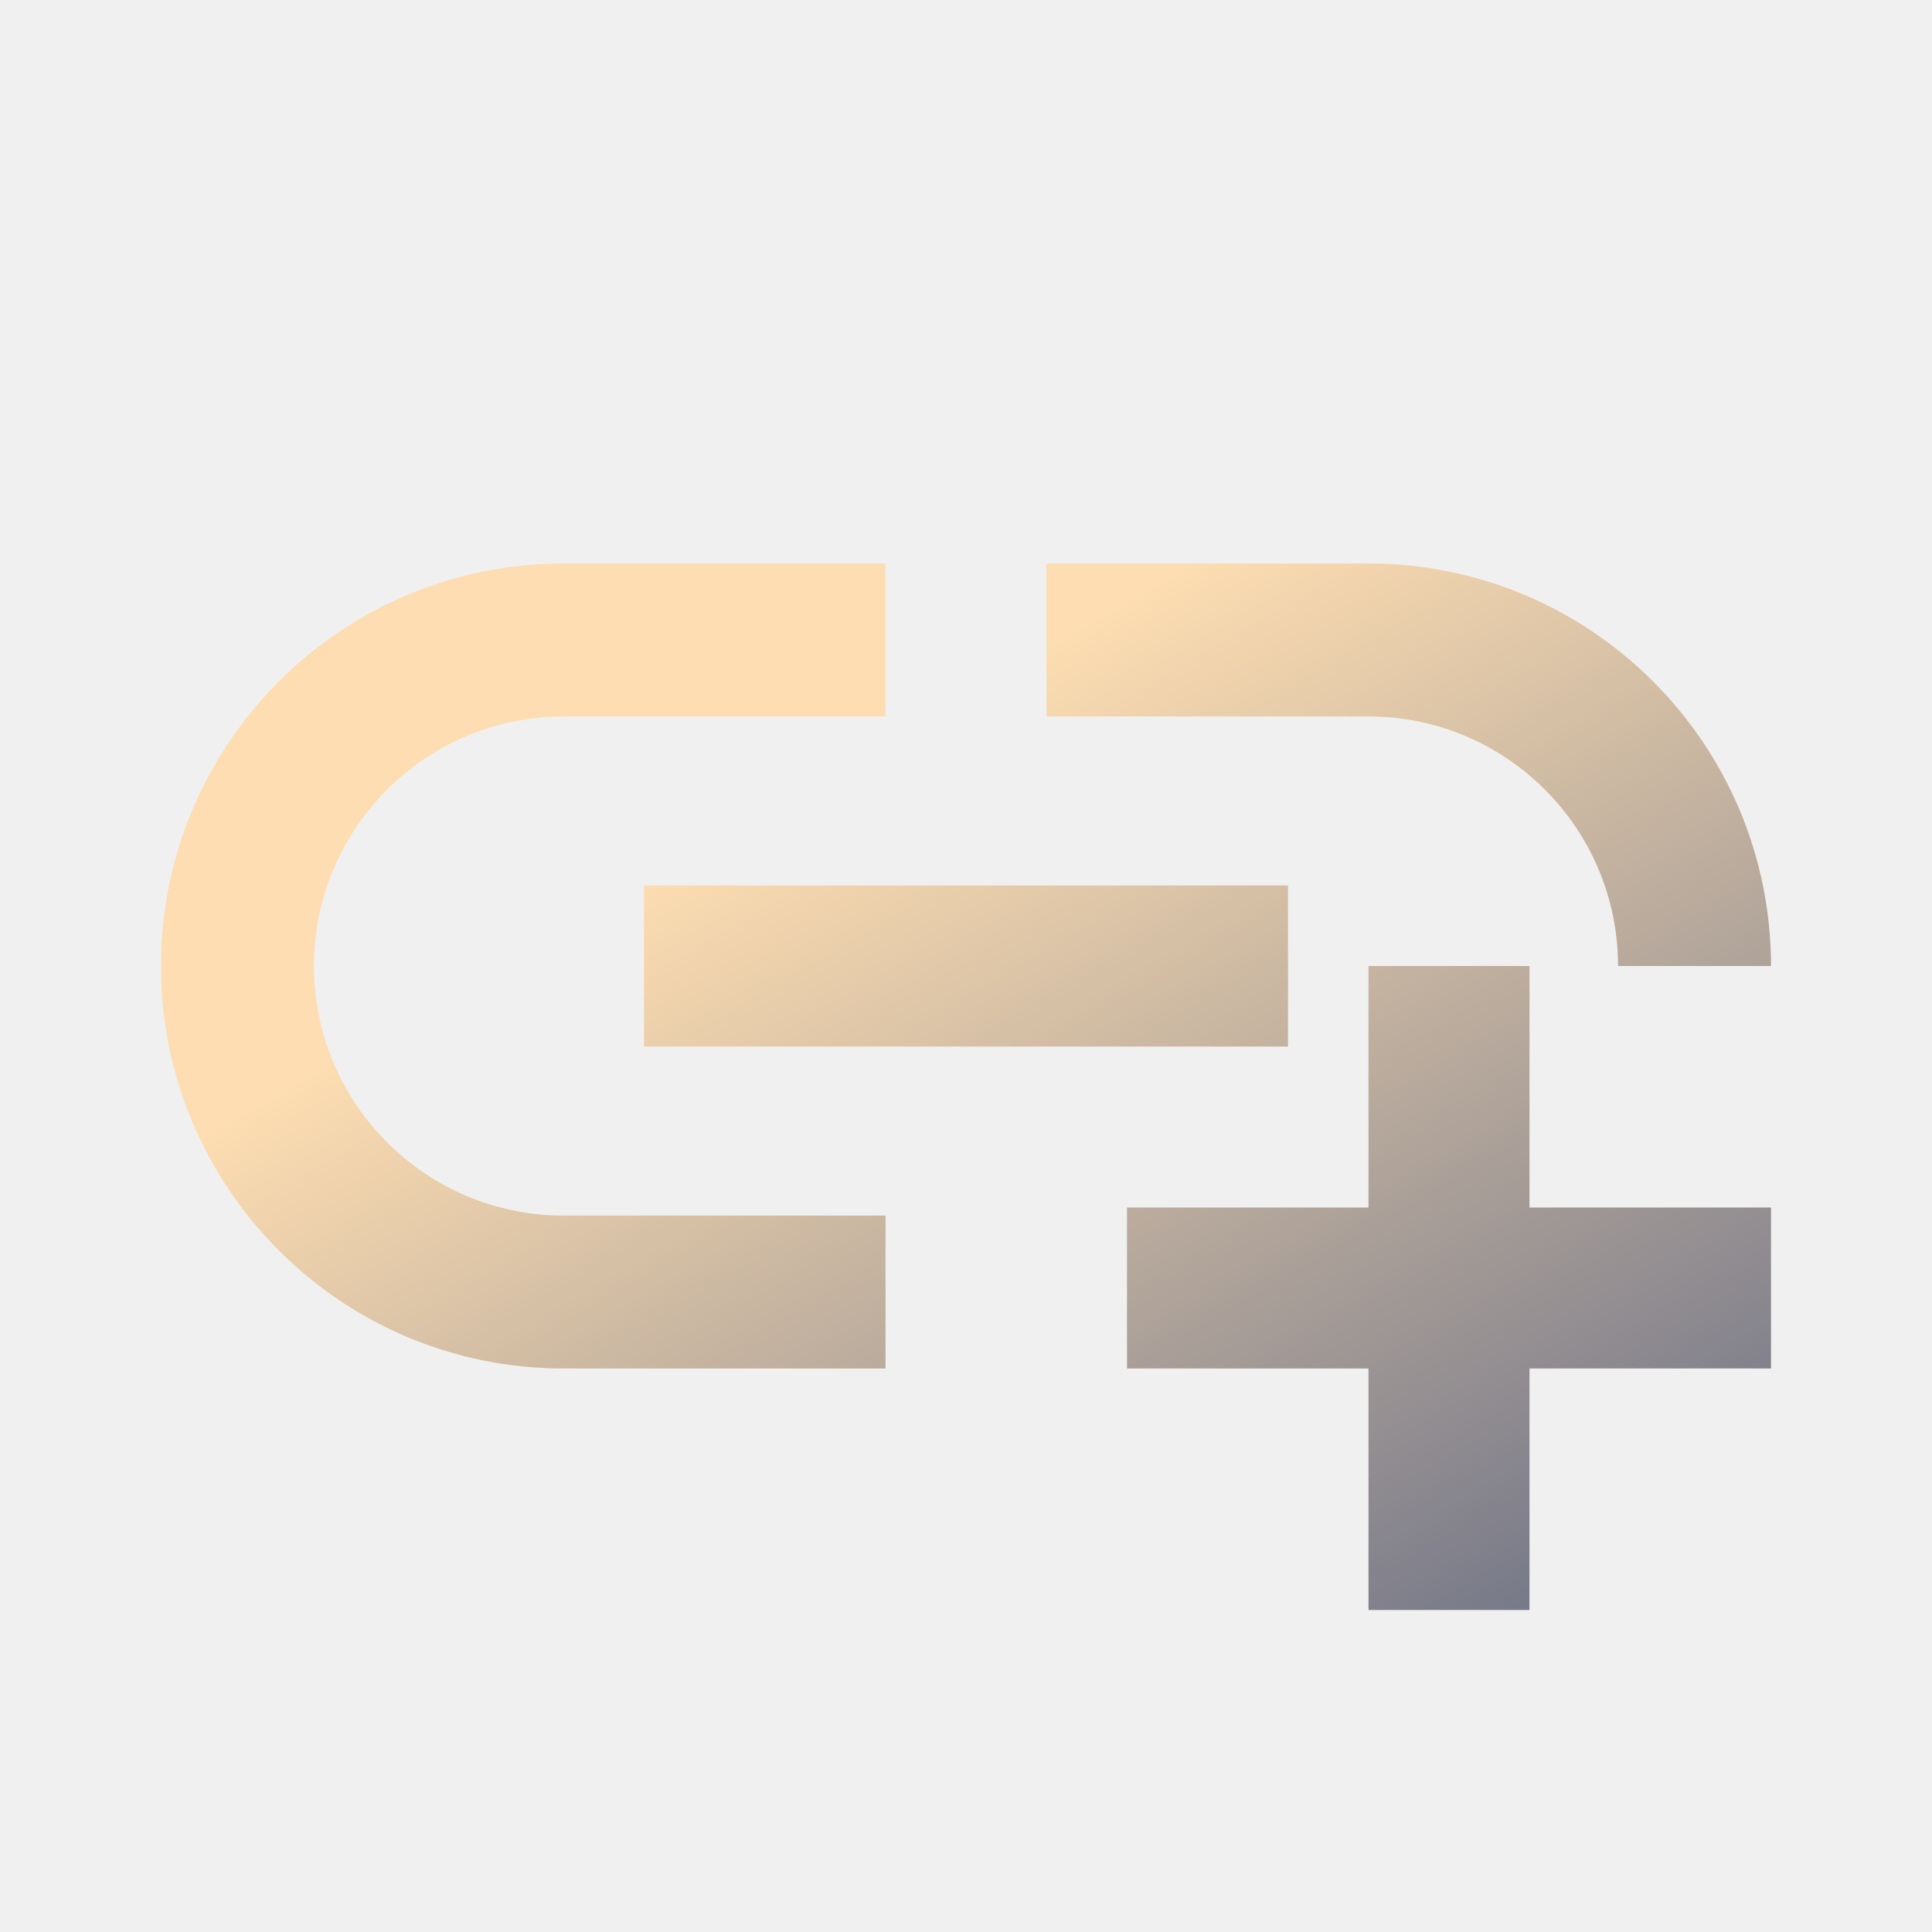
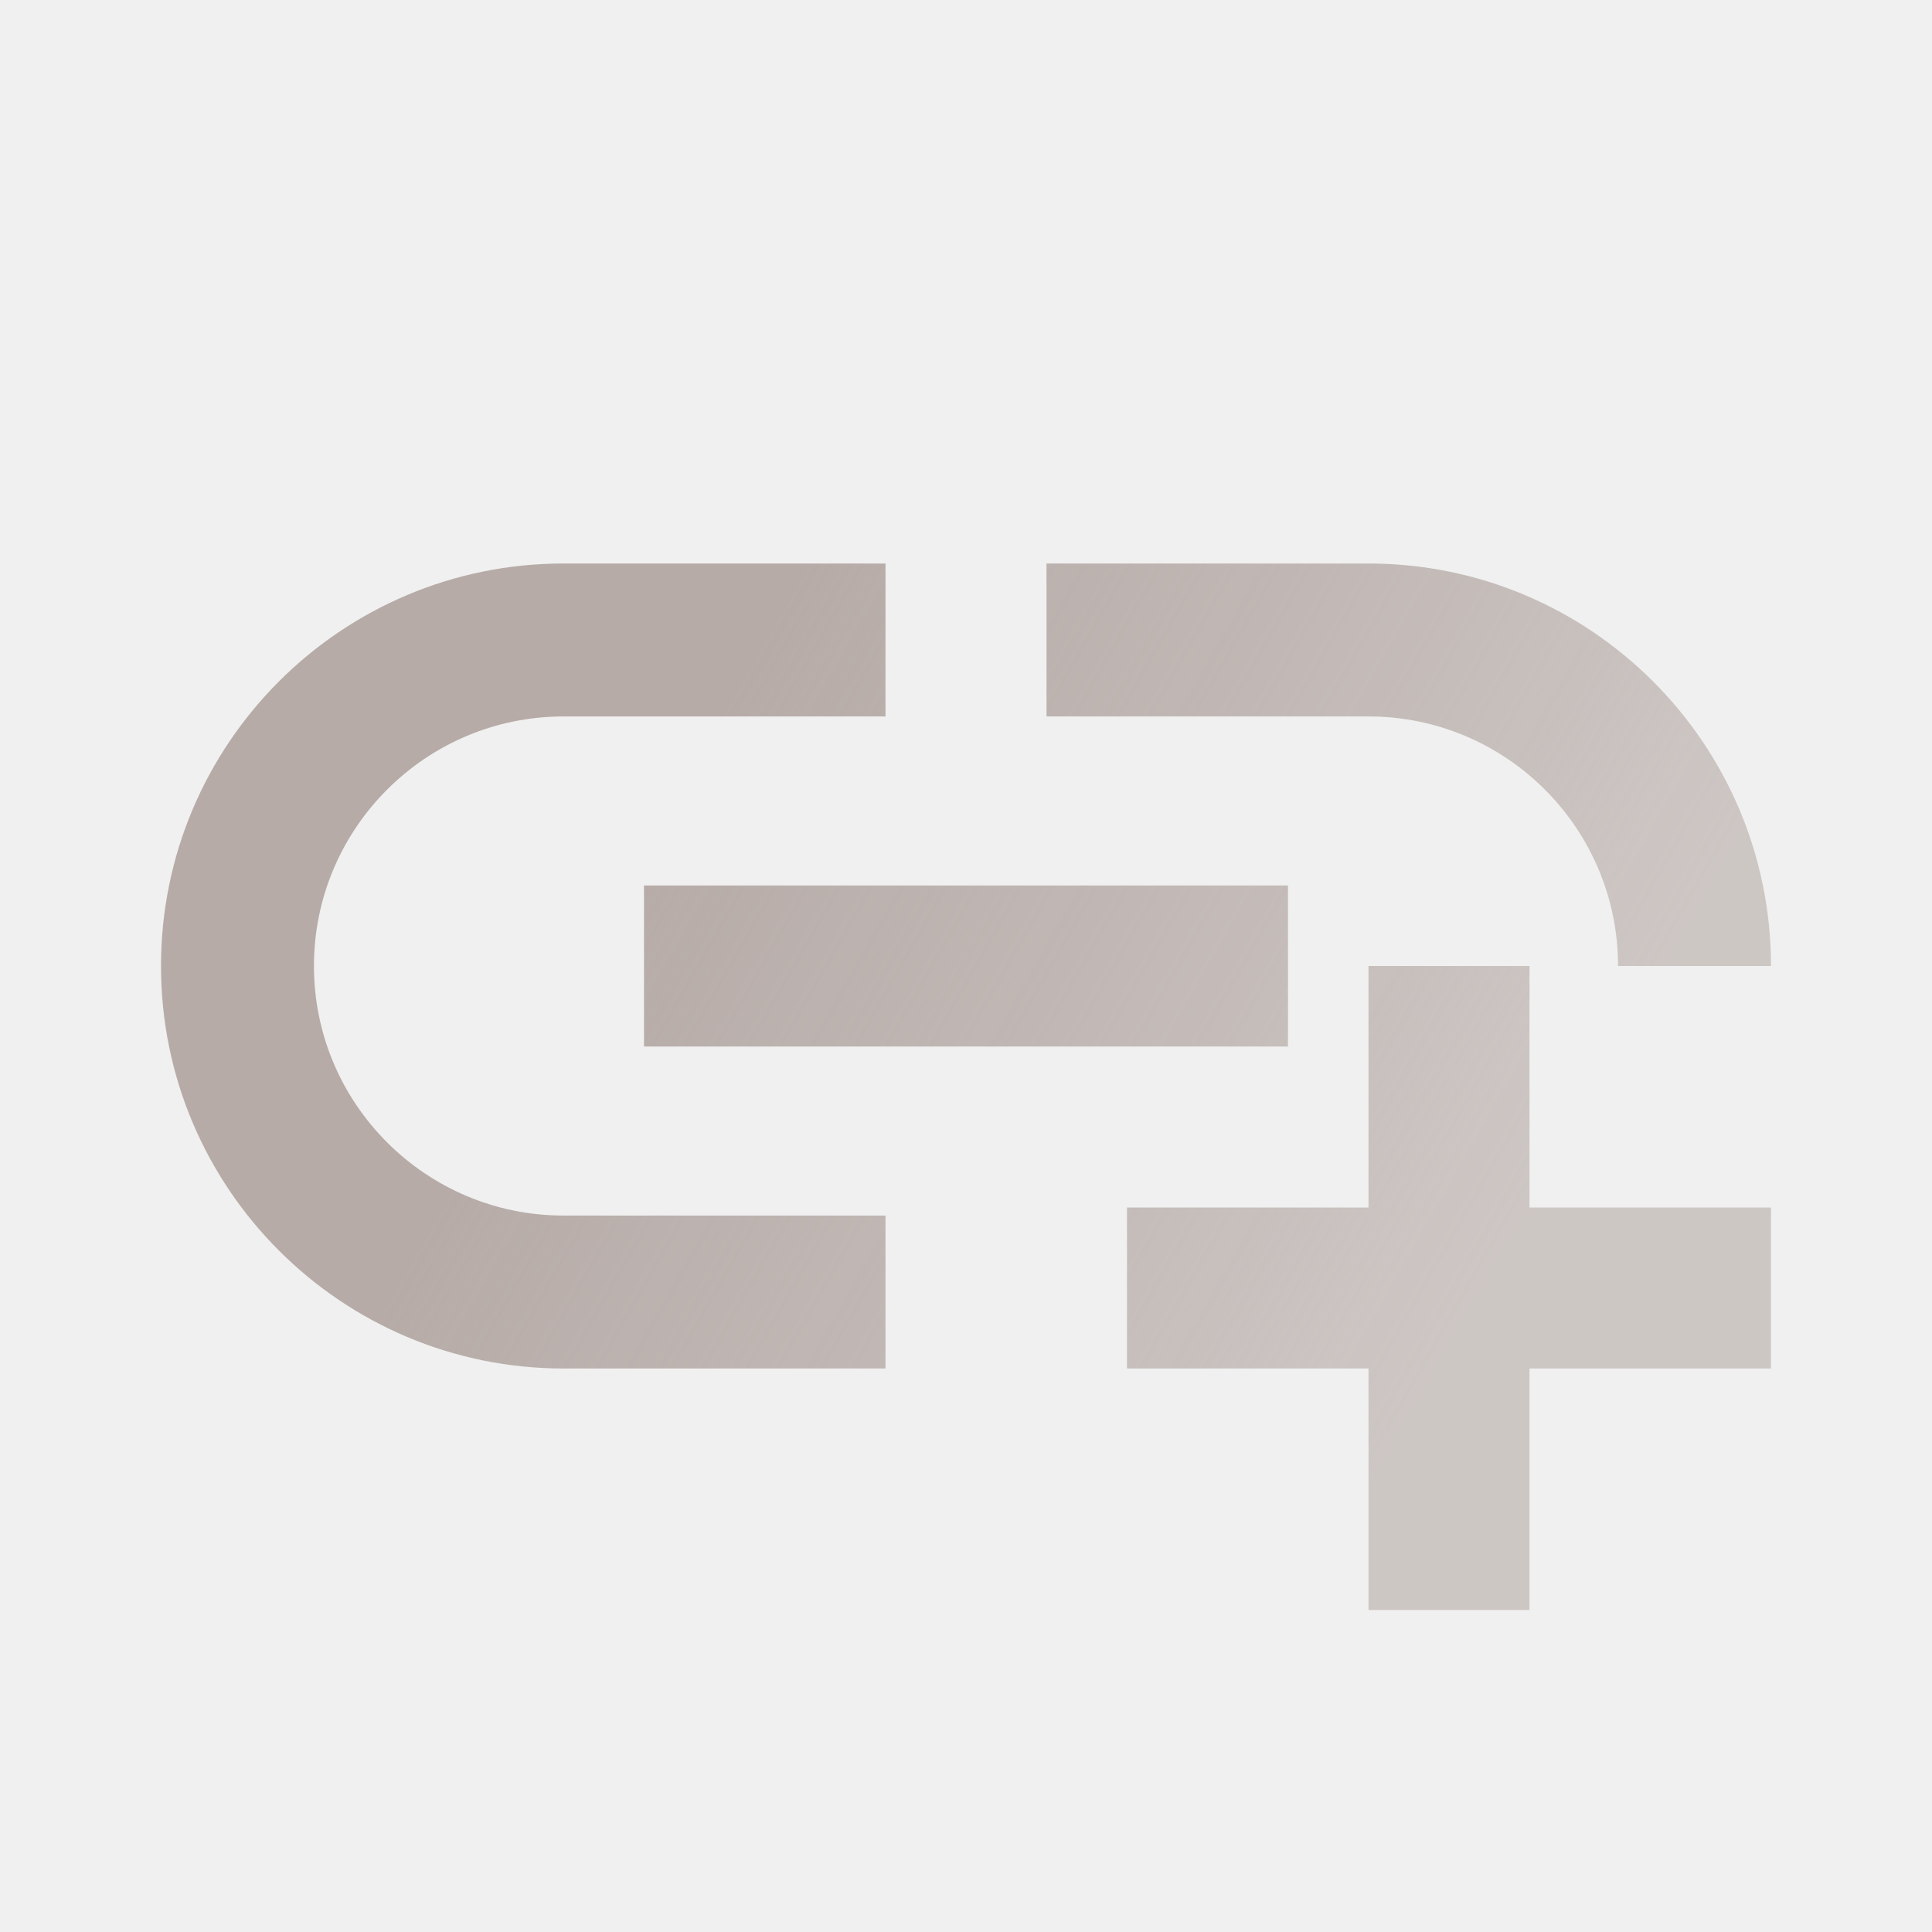
<svg xmlns="http://www.w3.org/2000/svg" width="24" height="24" viewBox="0 0 24 24" fill="none">
-   <path d="M8 11H16V13H8V11ZM20.1 12H22C22 9.24 19.76 7 17 7H13V8.9H17C18.71 8.9 20.1 10.29 20.1 12ZM3.9 12C3.9 10.29 5.29 8.9 7 8.9H11V7H7C4.24 7 2 9.24 2 12C2 14.76 4.24 17 7 17H11V15.1H7C5.29 15.1 3.9 13.71 3.9 12ZM19 12H17V15H14V17H17V20H19V17H22V15H19V12Z" fill="white" />
-   <path d="M8 11H16V13H8V11ZM20.1 12H22C22 9.24 19.76 7 17 7H13V8.9H17C18.71 8.9 20.1 10.29 20.1 12ZM3.9 12C3.9 10.29 5.29 8.9 7 8.9H11V7H7C4.24 7 2 9.24 2 12C2 14.76 4.24 17 7 17H11V15.1H7C5.29 15.1 3.9 13.71 3.9 12ZM19 12H17V15H14V17H17V20H19V17H22V15H19V12Z" fill="#F5E6D1" />
  <path d="M8 11H16V13H8V11ZM20.1 12H22C22 9.24 19.76 7 17 7H13V8.9H17C18.71 8.9 20.1 10.29 20.1 12ZM3.9 12C3.9 10.29 5.29 8.9 7 8.9H11V7H7C4.24 7 2 9.24 2 12C2 14.76 4.24 17 7 17H11V15.1H7C5.29 15.1 3.9 13.71 3.9 12ZM19 12H17V15H14V17H17V20H19V17H22V15H19V12Z" fill="url(#paint0_linear)" />
  <defs>
-     <linearGradient id="paint0_linear" x1="8.06" y1="10.9" x2="17.511" y2="27.19" gradientUnits="userSpaceOnUse">
-       <stop stop-color="#FDDDB1" />
-       <stop offset="0.976" stop-color="#45547A" />
+     <linearGradient id="paint0_linear" x1="10.015" y1="7" x2="20.246" y2="12.826" gradientUnits="userSpaceOnUse">
+       <stop stop-color="#B6ABA7" />
+       <stop offset="1" stop-color="#B6ABA7" stop-opacity="0.6" />
    </linearGradient>
  </defs>
</svg>
